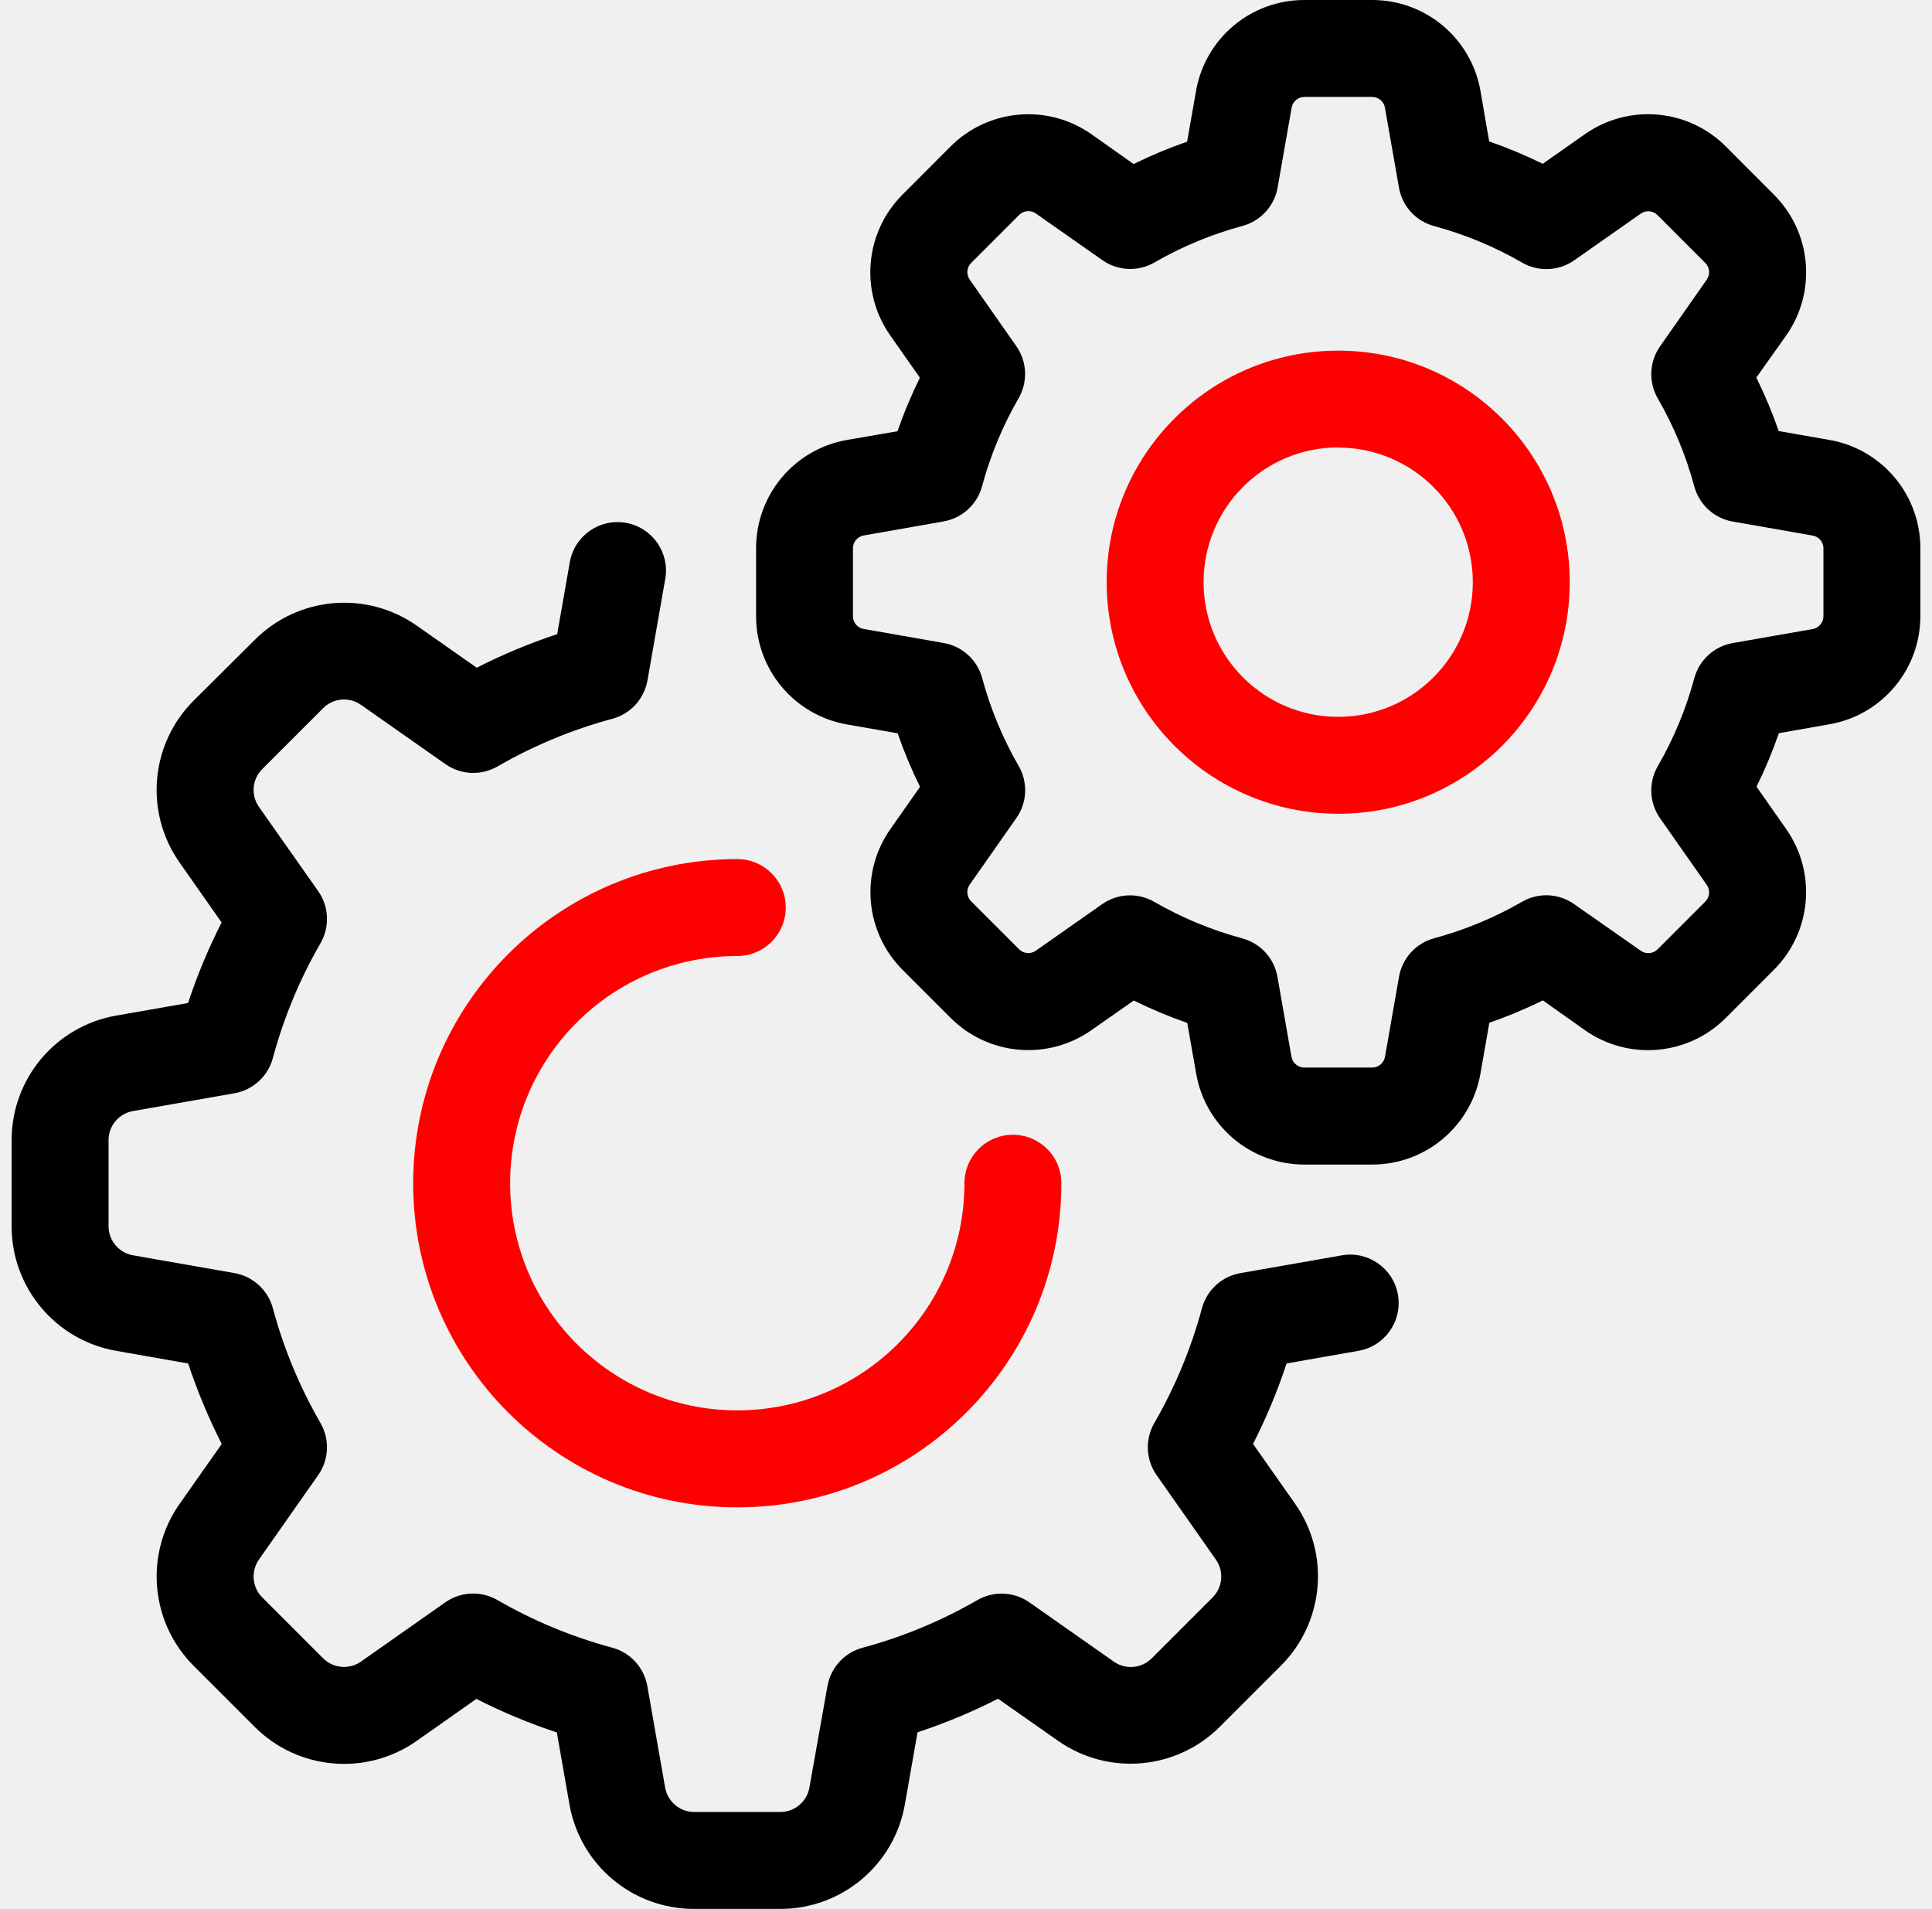
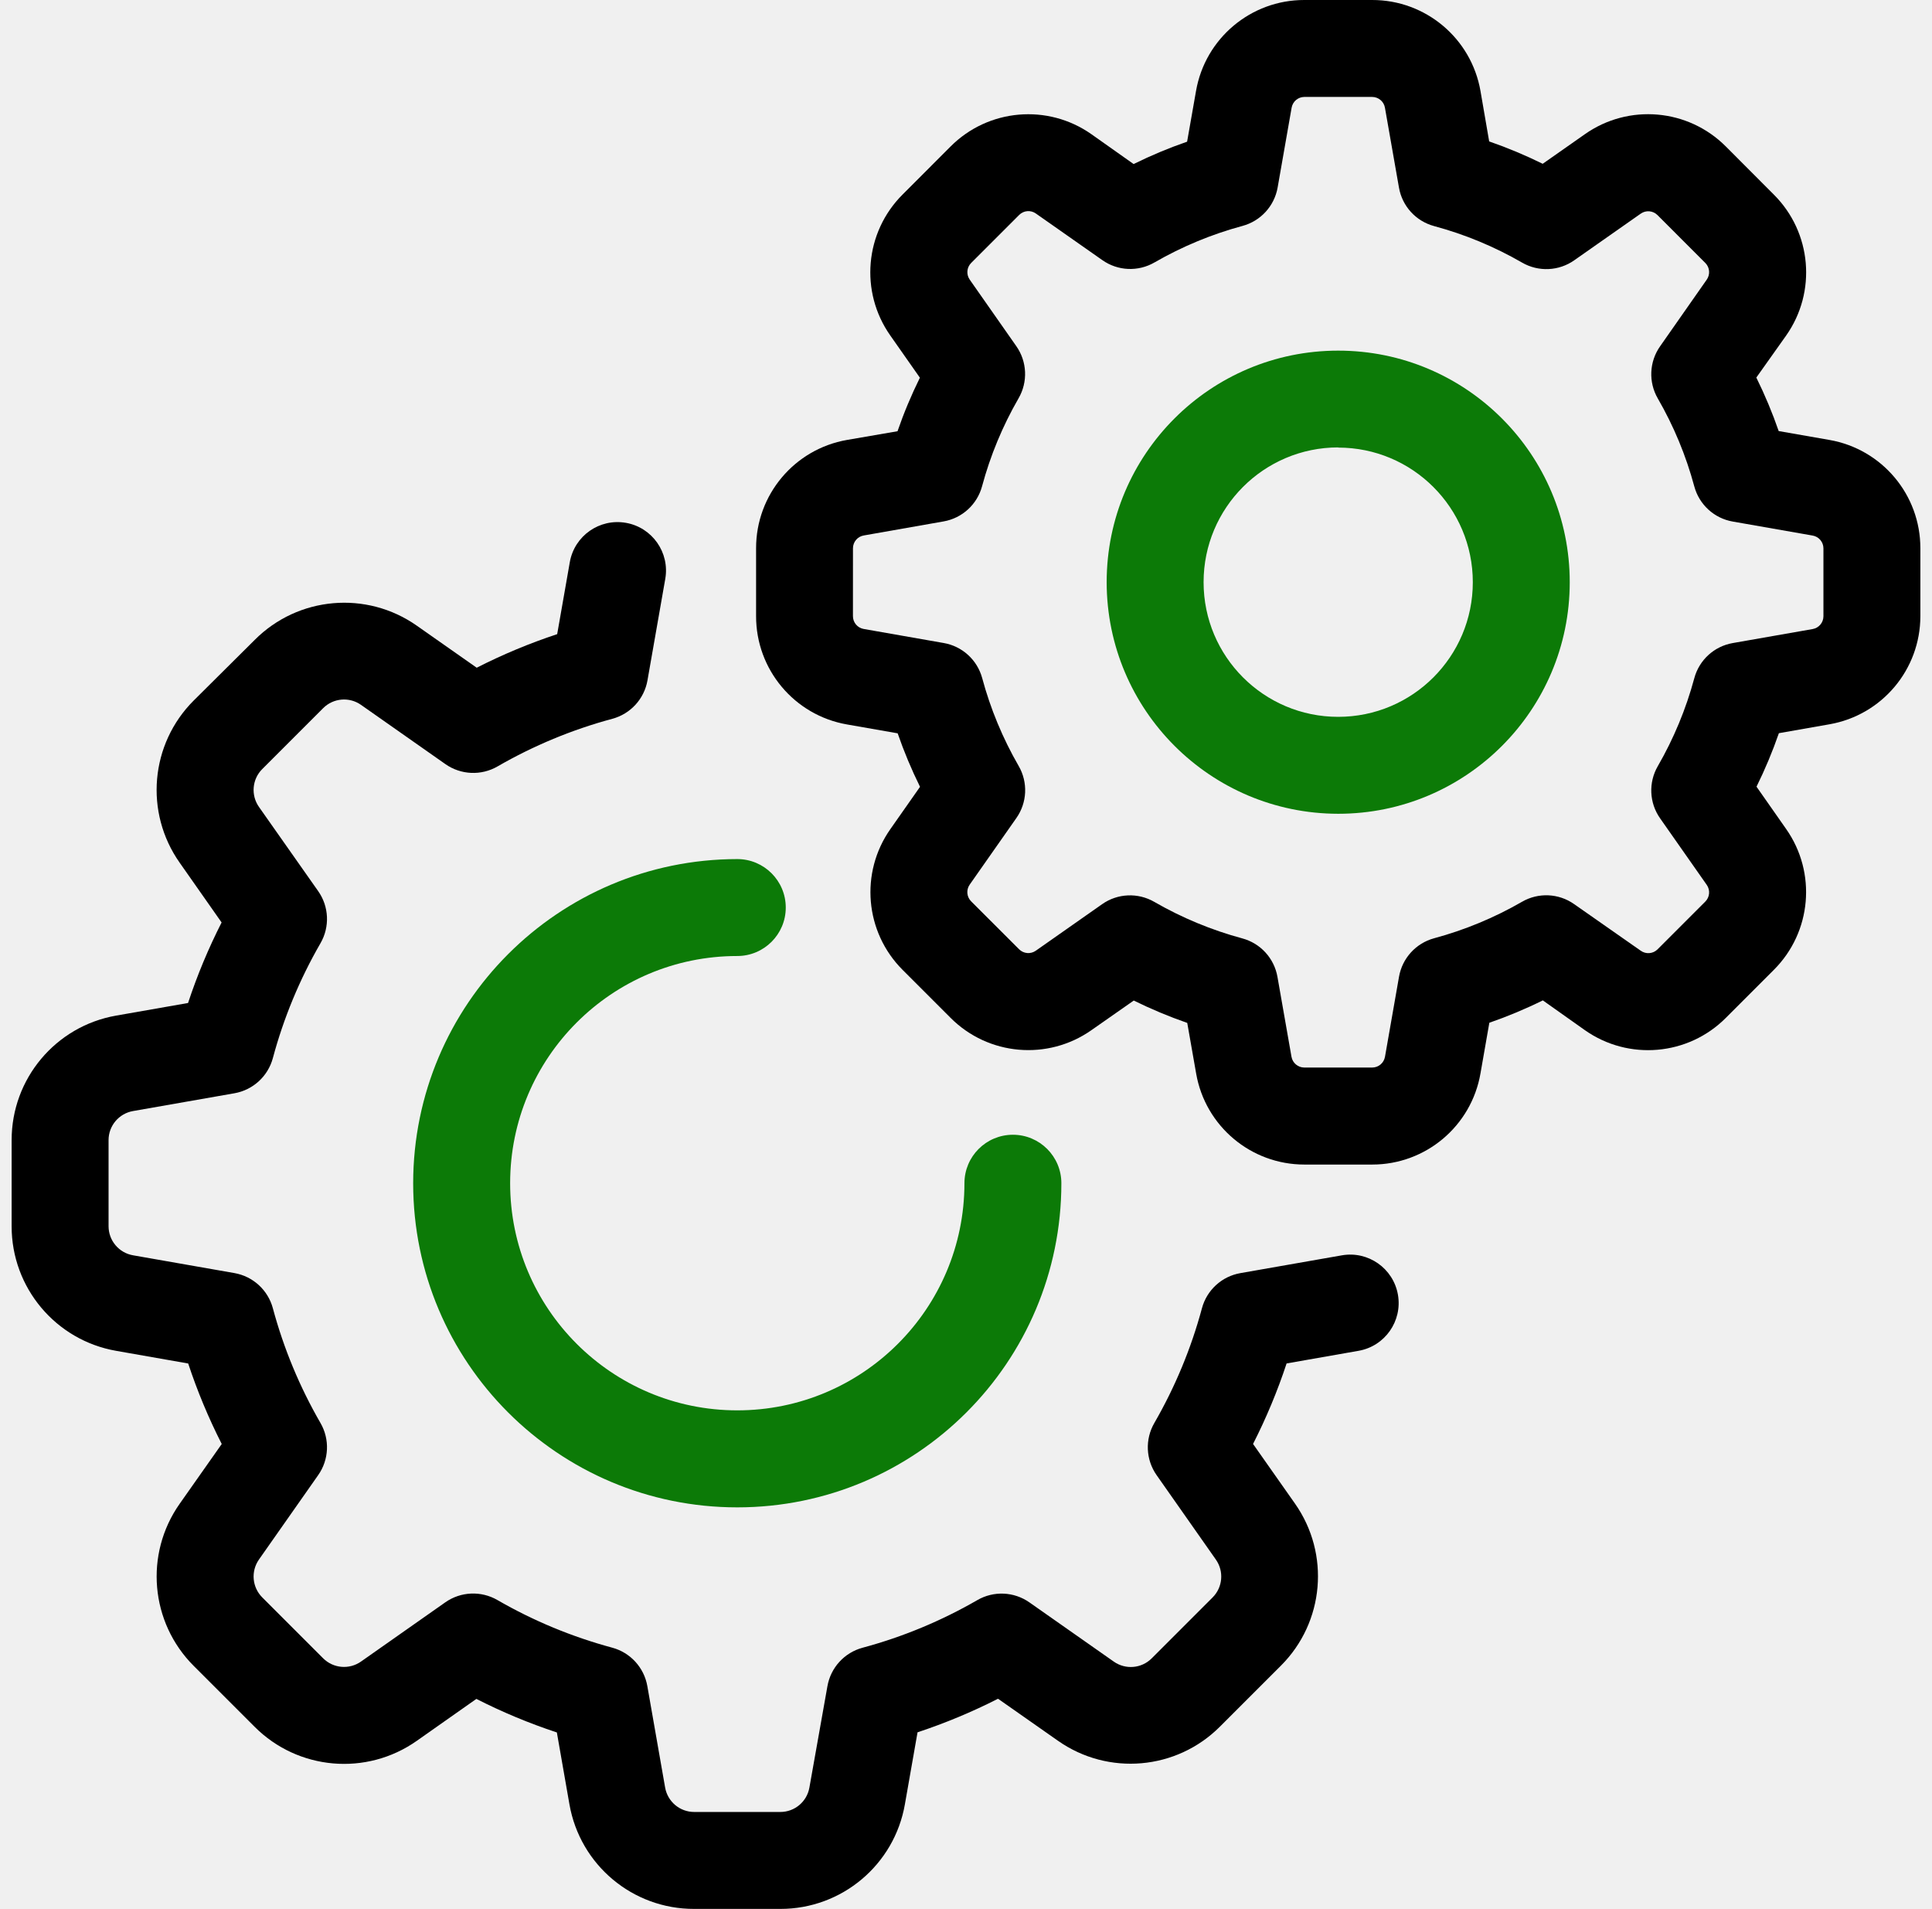
<svg xmlns="http://www.w3.org/2000/svg" width="83" height="82" viewBox="0 0 83 82" fill="none">
  <g clip-path="url(#clip0_987_17491)">
-     <path d="M43.515 48.745C42.365 48.745 41.433 49.677 41.433 50.827C41.432 56.217 37.062 60.585 31.673 60.584C26.284 60.583 21.915 56.214 21.916 50.824C21.917 45.435 26.286 41.067 31.674 41.067C32.824 41.067 33.757 40.135 33.757 38.985C33.757 37.835 32.824 36.903 31.674 36.903C23.987 36.909 17.756 43.139 17.75 50.827C17.75 58.517 23.984 64.751 31.674 64.751C39.363 64.751 45.597 58.517 45.597 50.827C45.597 49.677 44.665 48.745 43.515 48.745Z" fill="#FF0000" />
+     <path d="M43.515 48.745C42.365 48.745 41.433 49.677 41.433 50.827C41.432 56.217 37.062 60.585 31.673 60.584C26.284 60.583 21.915 56.214 21.916 50.824C21.917 45.435 26.286 41.067 31.674 41.067C32.824 41.067 33.757 40.135 33.757 38.985C33.757 37.835 32.824 36.903 31.674 36.903C23.987 36.909 17.756 43.139 17.75 50.827C17.75 58.517 23.984 64.751 31.674 64.751C39.363 64.751 45.597 58.517 45.597 50.827C45.597 49.677 44.665 48.745 43.515 48.745Z" fill="#0C7A07" />
    <path d="M60.056 55.616C59.857 54.483 58.778 53.726 57.645 53.925L53.288 54.689C52.49 54.828 51.846 55.417 51.636 56.199C51.172 57.924 50.484 59.58 49.591 61.127C49.184 61.83 49.223 62.705 49.69 63.369L52.234 66.993C52.59 67.498 52.53 68.186 52.093 68.622L49.479 71.236C49.043 71.673 48.357 71.733 47.852 71.379L44.227 68.835C43.563 68.368 42.688 68.329 41.985 68.736C40.439 69.629 38.782 70.317 37.057 70.781C36.276 70.991 35.687 71.635 35.547 72.432L34.773 76.785C34.668 77.393 34.139 77.837 33.523 77.836H29.825C29.208 77.837 28.68 77.393 28.574 76.785L27.81 72.429C27.67 71.632 27.081 70.988 26.3 70.778C24.575 70.313 22.917 69.626 21.37 68.733C20.667 68.326 19.792 68.365 19.128 68.832L15.51 71.374C15.005 71.73 14.317 71.67 13.881 71.233L11.267 68.619C10.831 68.183 10.771 67.497 11.125 66.992L13.668 63.368C14.136 62.704 14.175 61.828 13.767 61.125C12.874 59.579 12.186 57.922 11.722 56.197C11.512 55.416 10.868 54.827 10.071 54.687L5.715 53.923C5.108 53.818 4.665 53.291 4.664 52.676V48.977C4.663 48.361 5.107 47.833 5.715 47.727L10.071 46.963C10.868 46.823 11.512 46.234 11.722 45.453C12.186 43.726 12.873 42.068 13.767 40.52C14.175 39.817 14.136 38.941 13.668 38.278L11.126 34.664C10.771 34.16 10.83 33.472 11.267 33.036L13.883 30.42C14.319 29.984 15.005 29.924 15.51 30.279L19.134 32.823C19.798 33.29 20.674 33.329 21.376 32.922C22.924 32.029 24.581 31.341 26.306 30.877C27.087 30.667 27.677 30.023 27.816 29.226L28.58 24.869C28.779 23.737 28.022 22.657 26.889 22.459C25.756 22.26 24.677 23.017 24.479 24.15L23.937 27.241C22.75 27.633 21.594 28.115 20.48 28.683L17.909 26.879C15.749 25.36 12.809 25.616 10.945 27.486L8.322 30.092C6.453 31.957 6.198 34.896 7.717 37.056L9.52 39.626C8.953 40.741 8.471 41.897 8.079 43.085L4.988 43.627C2.39 44.083 0.497 46.34 0.5 48.977V52.676C0.497 55.315 2.394 57.575 4.994 58.028L8.085 58.571C8.477 59.758 8.959 60.914 9.526 62.029L7.717 64.599C6.199 66.759 6.455 69.698 8.324 71.563L10.939 74.177C12.804 76.046 15.743 76.301 17.903 74.782L20.465 72.979C21.58 73.546 22.735 74.028 23.923 74.42L24.464 77.511C24.92 80.113 27.183 82.008 29.825 82H33.523C36.163 82.003 38.422 80.106 38.875 77.505L39.418 74.414C40.605 74.021 41.761 73.539 42.876 72.972L45.448 74.775C47.608 76.294 50.547 76.038 52.411 74.168L55.027 71.553C56.896 69.689 57.152 66.749 55.634 64.59L53.832 62.027C54.399 60.913 54.881 59.757 55.273 58.569L58.364 58.026C59.497 57.828 60.254 56.749 60.056 55.616Z" fill="black" />
    <path d="M78.592 18.898L76.414 18.517C76.142 17.732 75.821 16.964 75.453 16.219L76.734 14.414C78.055 12.537 77.832 9.982 76.208 8.362L74.145 6.294C72.523 4.666 69.965 4.443 68.086 5.766L66.275 7.036C65.529 6.668 64.762 6.347 63.976 6.075L63.602 3.906C63.207 1.645 61.243 -0.004 58.947 6.1598e-06H56.034C53.739 -0.003 51.775 1.647 51.382 3.908L50.999 6.086C50.214 6.358 49.446 6.679 48.701 7.047L46.889 5.766C45.012 4.446 42.458 4.668 40.837 6.293L38.777 8.355C37.15 9.977 36.926 12.535 38.249 14.414L39.519 16.225C39.151 16.971 38.83 17.738 38.558 18.524L36.388 18.898C34.127 19.293 32.479 21.256 32.482 23.551V26.464C32.477 28.76 34.126 30.726 36.388 31.12L38.564 31.501C38.836 32.286 39.157 33.054 39.525 33.799L38.254 35.611C36.934 37.487 37.155 40.041 38.777 41.663L40.837 43.723C42.458 45.348 45.014 45.571 46.891 44.25L48.707 42.98C49.453 43.347 50.22 43.668 51.005 43.941L51.388 46.119C51.782 48.379 53.746 50.028 56.041 50.025H58.954C61.249 50.025 63.211 48.373 63.602 46.111L63.983 43.934C64.768 43.662 65.536 43.341 66.281 42.973L68.086 44.251C69.965 45.574 72.524 45.351 74.145 43.723L76.206 41.661C77.829 40.041 78.052 37.488 76.734 35.611L75.461 33.793C75.829 33.048 76.15 32.28 76.422 31.495L78.6 31.112C80.856 30.715 82.5 28.756 82.5 26.466V23.553C82.504 21.257 80.854 19.292 78.592 18.898ZM78.336 26.471C78.336 26.742 78.141 26.975 77.873 27.022L74.439 27.624C73.642 27.763 72.998 28.352 72.788 29.134C72.432 30.456 71.905 31.726 71.22 32.912C70.813 33.615 70.852 34.49 71.32 35.154L73.323 38.011C73.48 38.234 73.453 38.537 73.261 38.729L71.201 40.789C71.007 40.975 70.707 40.997 70.488 40.84L67.626 38.838C66.962 38.37 66.087 38.331 65.384 38.739C64.198 39.423 62.928 39.95 61.606 40.306C60.826 40.519 60.24 41.164 60.102 41.961L59.5 45.395C59.453 45.662 59.221 45.858 58.949 45.858H56.034C55.763 45.858 55.53 45.662 55.483 45.395L54.88 41.961C54.74 41.164 54.151 40.52 53.369 40.31C52.047 39.953 50.776 39.426 49.59 38.742C48.887 38.335 48.011 38.373 47.347 38.841L44.498 40.84C44.276 40.996 43.973 40.97 43.781 40.777L41.721 38.718C41.528 38.526 41.502 38.223 41.659 38L43.662 35.143C44.13 34.479 44.169 33.604 43.761 32.901C43.077 31.715 42.549 30.445 42.194 29.123C41.98 28.343 41.336 27.758 40.539 27.621L37.105 27.018C36.838 26.972 36.642 26.739 36.643 26.467L36.644 23.553C36.644 23.281 36.839 23.048 37.107 23.002L40.539 22.398C41.336 22.258 41.98 21.669 42.19 20.888C42.546 19.565 43.074 18.295 43.758 17.11C44.165 16.407 44.127 15.531 43.659 14.867L41.66 12.012C41.504 11.789 41.53 11.486 41.723 11.294L43.784 9.233C43.976 9.04 44.279 9.014 44.501 9.171L47.357 11.174C48.021 11.642 48.896 11.681 49.599 11.273C50.785 10.589 52.055 10.062 53.377 9.705C54.159 9.495 54.748 8.851 54.888 8.054L55.49 4.621C55.539 4.358 55.767 4.166 56.034 4.164H58.947C59.219 4.164 59.452 4.359 59.498 4.627L60.101 8.061C60.24 8.858 60.829 9.502 61.611 9.712C62.933 10.068 64.203 10.595 65.389 11.28C66.092 11.687 66.967 11.648 67.631 11.181L70.488 9.177C70.711 9.02 71.014 9.047 71.206 9.239L73.267 11.301C73.454 11.493 73.478 11.792 73.323 12.012L71.32 14.874C70.852 15.538 70.813 16.413 71.22 17.116C71.905 18.302 72.432 19.572 72.788 20.894C72.998 21.676 73.642 22.265 74.439 22.404L77.873 23.006C78.141 23.053 78.336 23.286 78.336 23.557V26.471Z" fill="black" />
-     <path d="M57.49 15.062C51.996 15.062 47.543 19.516 47.543 25.01C47.549 30.501 51.999 34.951 57.49 34.957C62.984 34.957 67.437 30.503 67.437 25.01C67.437 19.516 62.984 15.062 57.49 15.062ZM57.49 30.793C54.296 30.793 51.707 28.204 51.707 25.01C51.706 21.814 54.294 19.222 57.49 19.219V19.227C60.684 19.227 63.273 21.816 63.273 25.01C63.273 28.204 60.684 30.793 57.49 30.793Z" fill="#FF0000" />
+     <path d="M57.49 15.062C51.996 15.062 47.543 19.516 47.543 25.01C47.549 30.501 51.999 34.951 57.49 34.957C62.984 34.957 67.437 30.503 67.437 25.01C67.437 19.516 62.984 15.062 57.49 15.062ZM57.49 30.793C54.296 30.793 51.707 28.204 51.707 25.01C51.706 21.814 54.294 19.222 57.49 19.219V19.227C60.684 19.227 63.273 21.816 63.273 25.01C63.273 28.204 60.684 30.793 57.49 30.793Z" fill="#0C7A07" />
  </g>
  <defs>
    <clipPath id="clip0_987_17491">
      <rect width="82" height="82" fill="white" transform="translate(0.5)" />
    </clipPath>
  </defs>
</svg>
